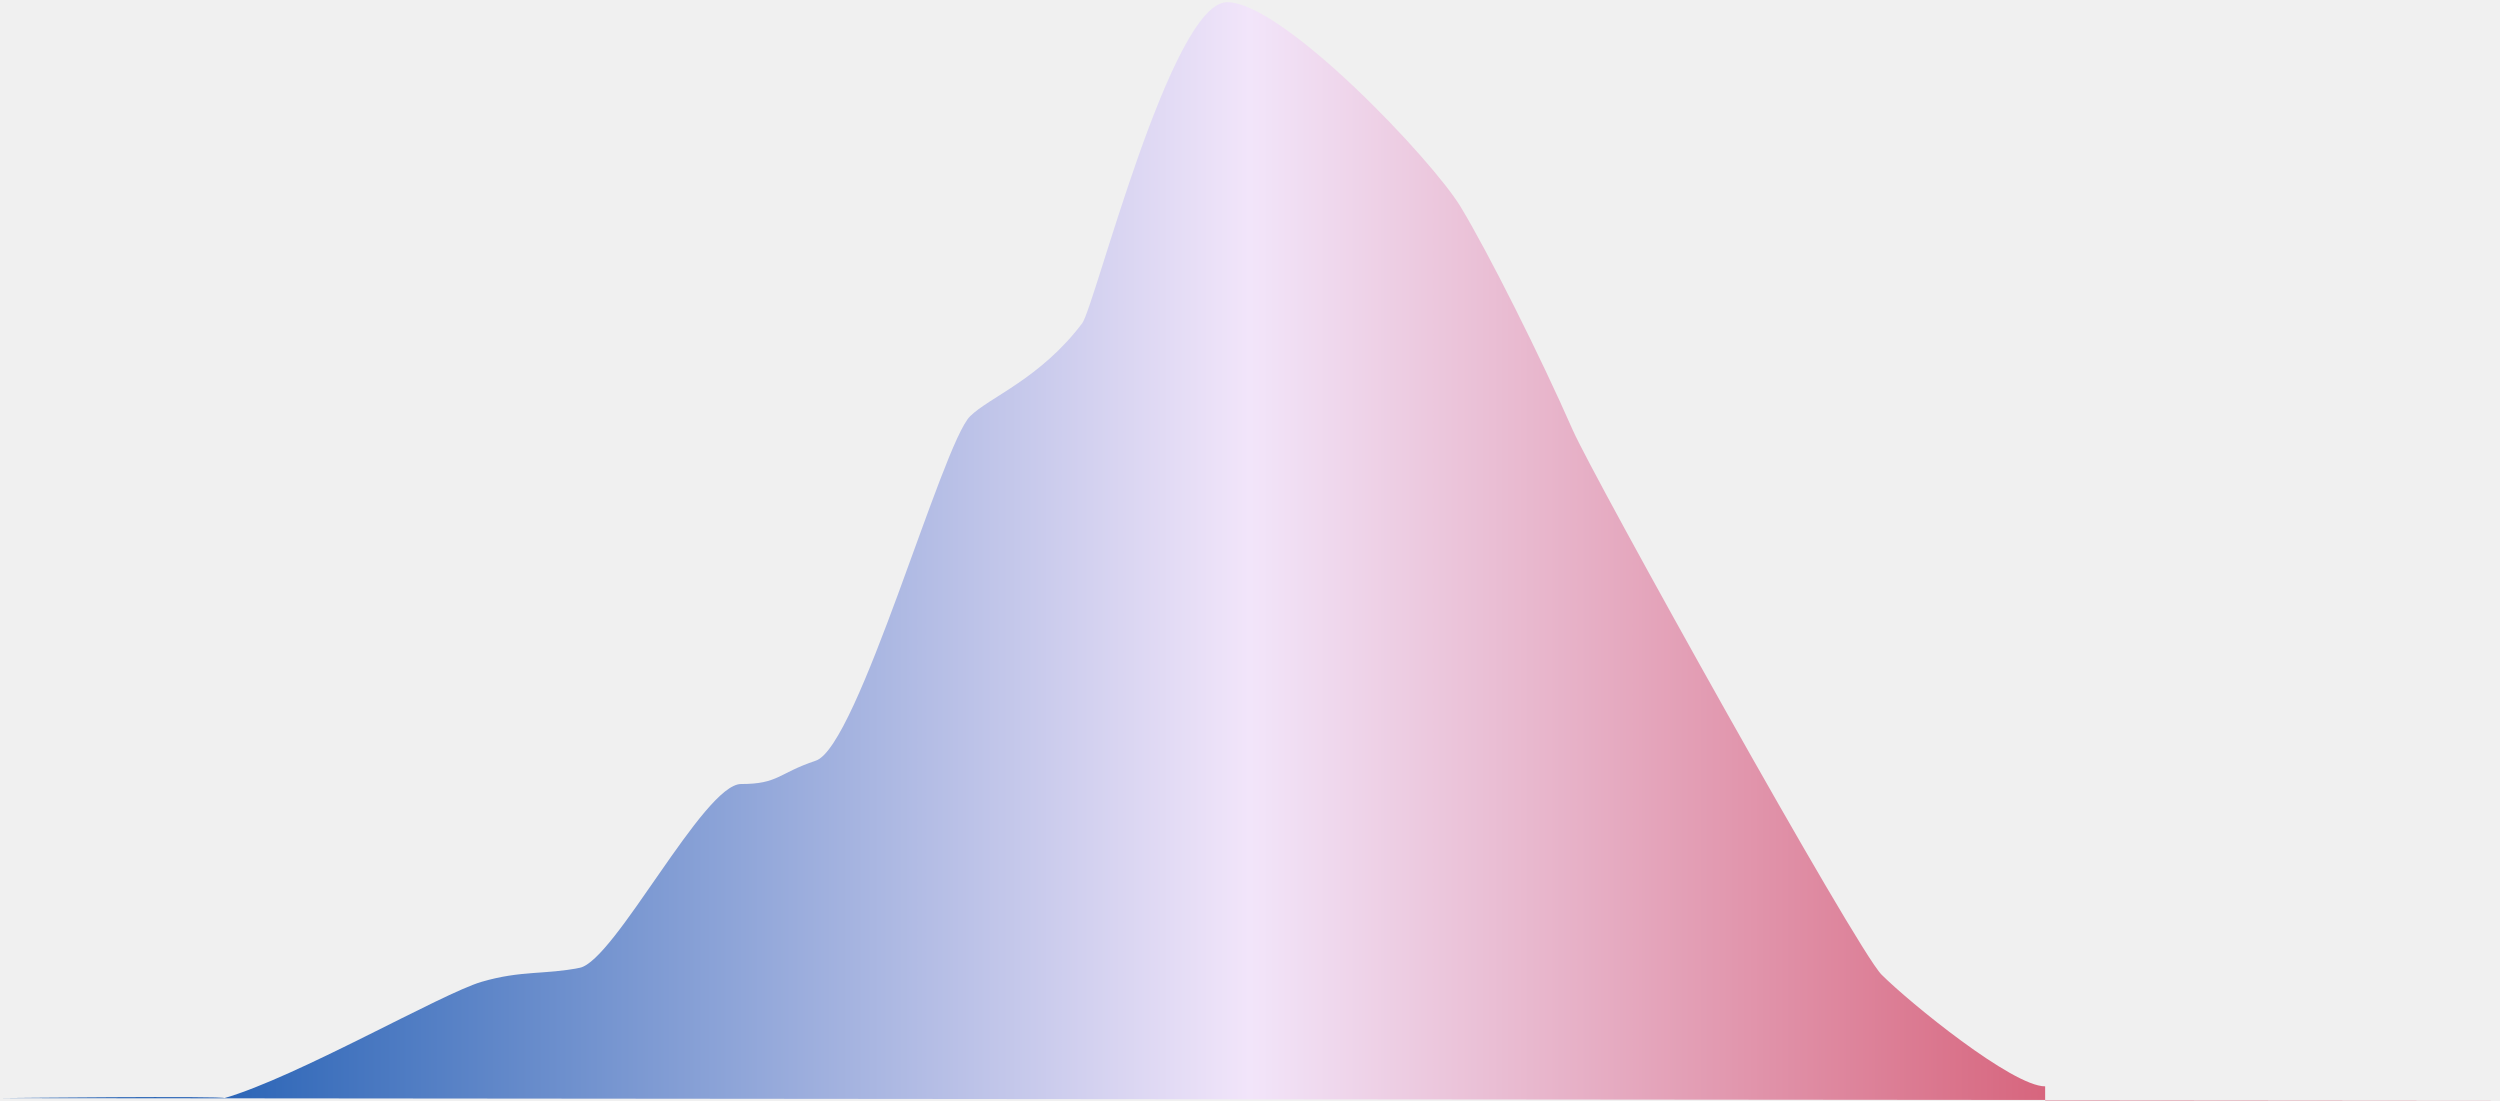
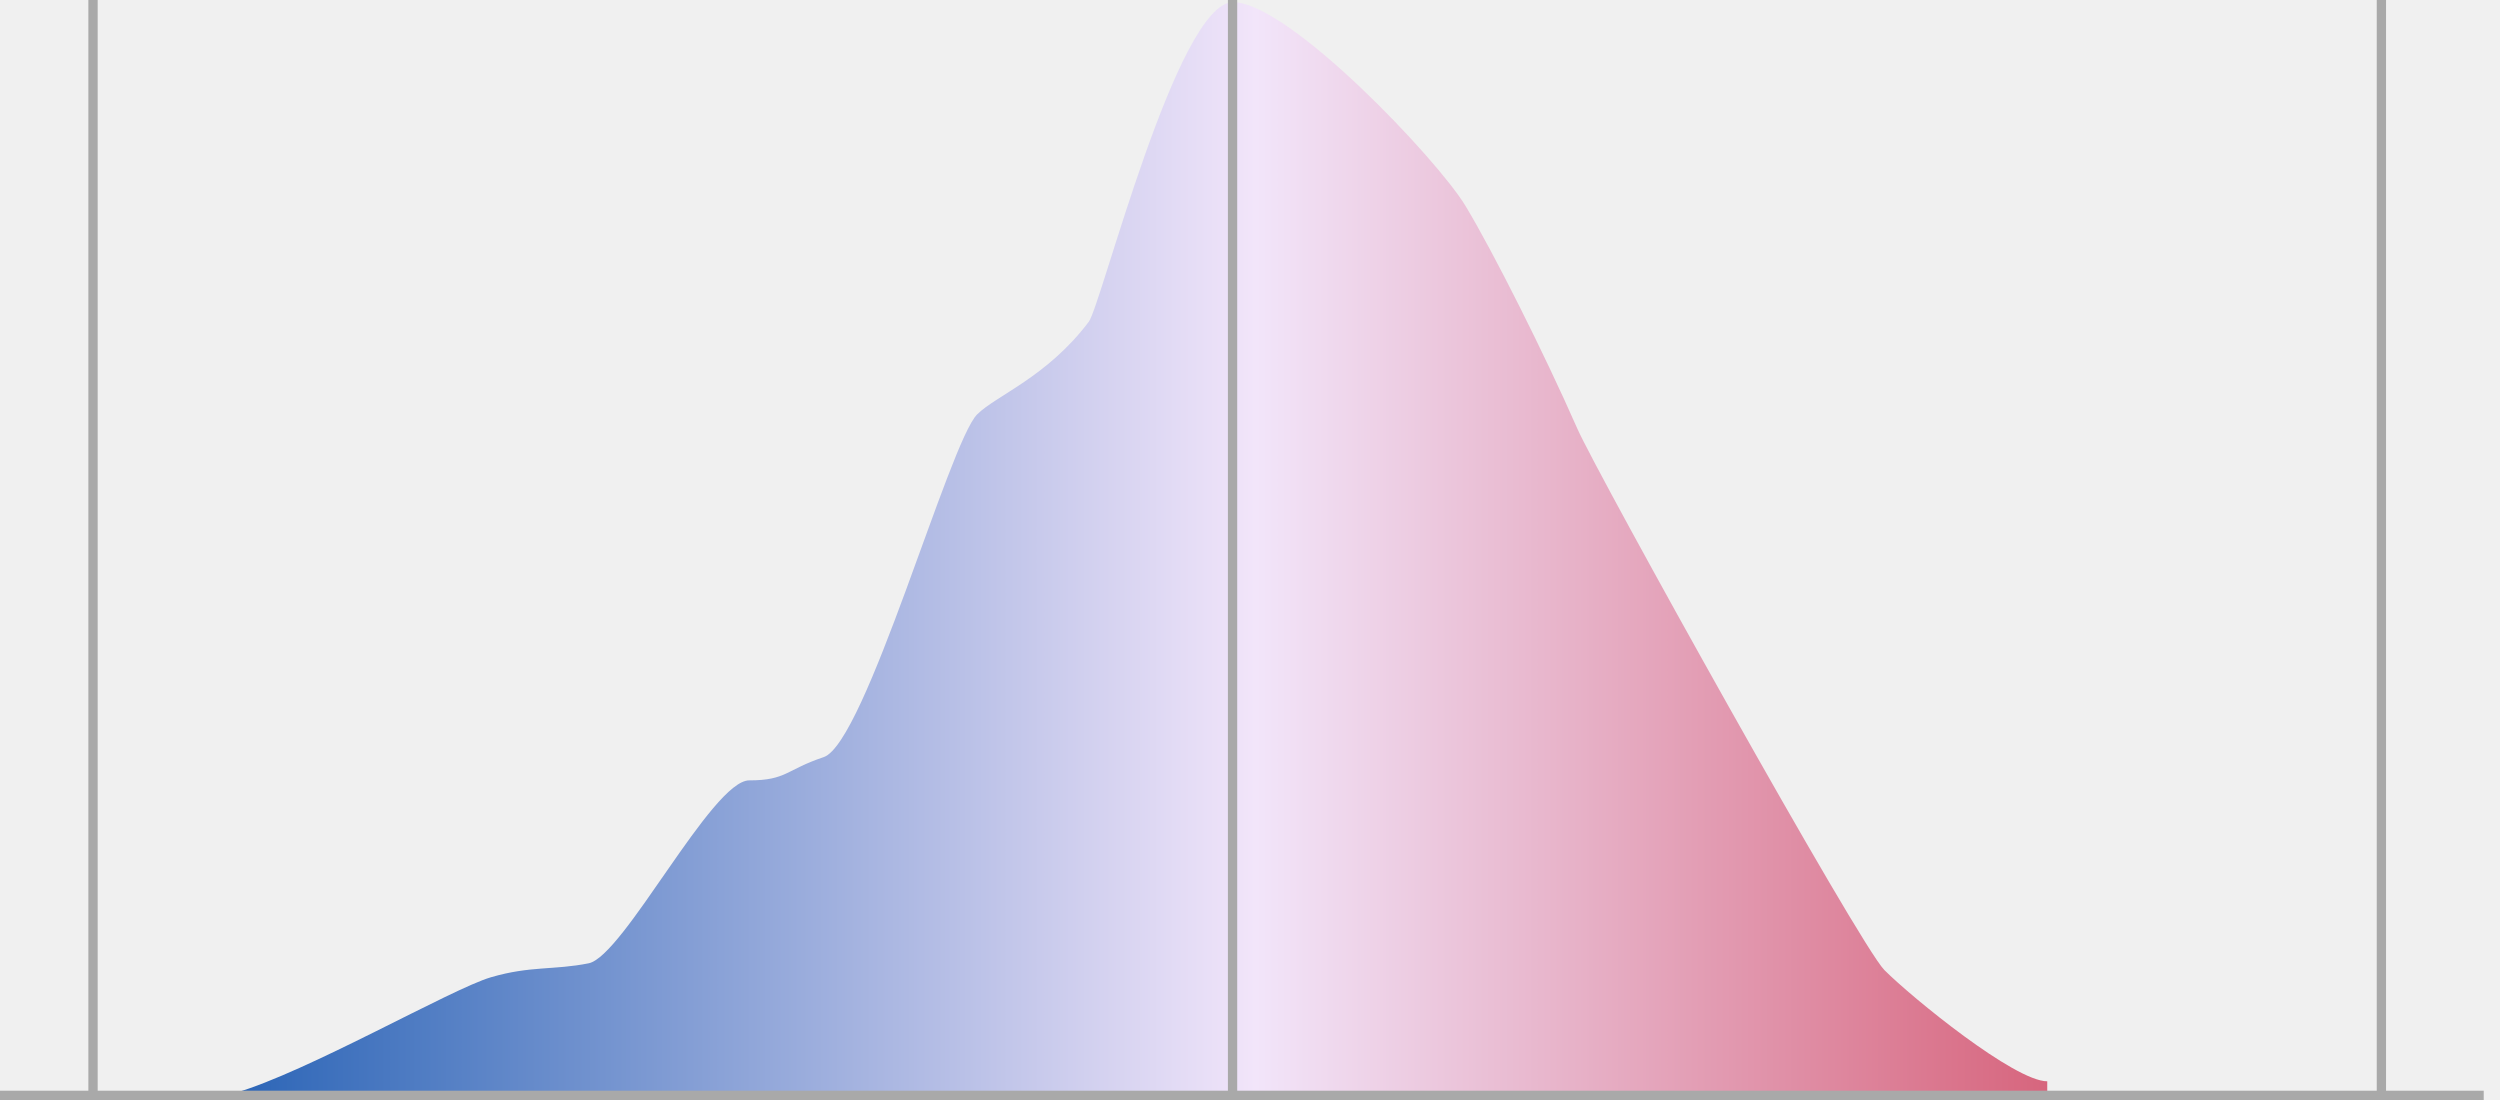
- <svg xmlns="http://www.w3.org/2000/svg" viewBox="0 0 535 235.5">
+ <svg xmlns="http://www.w3.org/2000/svg" viewBox="0 0 537.5 236.5">
  <defs>
-     <style>.cls-1{fill:url(#linear-gradient);}.cls-2{fill:none;}</style>
-     <linearGradient id="linear-gradient" y1="118" x2="535" y2="118" gradientUnits="userSpaceOnUse">
+     <style>.cls-1{fill:url(#linear-gradient);}.cls-2{fill:#fff;stroke:#a9a9a9;stroke-miterlimit:10;stroke-width:2px;}.cls-3{fill:none;}</style>
+     <linearGradient id="linear-gradient" x1="2.5" y1="118" x2="537.5" y2="118" gradientUnits="userSpaceOnUse">
      <stop offset="0" stop-color="#0049a8" />
      <stop offset="0.5" stop-color="#f2e5fa" />
      <stop offset="1" stop-color="#c71c36" />
    </linearGradient>
  </defs>
  <g id="Layer_2" data-name="Layer 2">
    <g id="Final_Items" data-name="Final Items">
      <g id="statehouse_bias_election_curve">
-         <path id="statehouse_bias_election_curve-2" data-name="statehouse_bias_election_curve" class="cls-1" d="M0,235s48.55-.5,48,0c15.52-4.48,46.55-22.4,55.06-24.89s13.51-1.5,21-3,26.52-39.33,34.53-39.33,7.9-2.29,16-5c9-3,27-67.71,33-73.69,4.13-4.1,15-8,24-19.91,2.68-3.56,19-68.71,31-68.71s44,33.86,50,43.81,17,31.87,24,47.8c4.34,9.87,60.68,111.14,66.07,116.5,6,6,28,23.9,35,23.9v3H535Z" />
-         <rect class="cls-2" width="535" height="235" />
+         <path id="statehouse_bias_election_curve-2" data-name="statehouse_bias_election_curve" class="cls-1" d="M2.5,235s48.55-.5,48,0c15.52-4.48,46.55-22.4,55.06-24.89s13.51-1.5,21-3,26.52-39.33,34.53-39.33,7.9-2.29,16-5c9-3,27-67.71,33-73.69,4.13-4.1,15-8,24-19.91,2.68-3.56,19-68.71,31-68.71s44,33.86,50,43.81,17,31.87,24,47.8c4.34,9.87,60.68,111.14,66.07,116.5,6,6,28,23.9,35,23.9v3H537.5Z" />
+         <g id="Hashmarks">
+           <line class="cls-2" x1="512" x2="512" y2="235" />
+           <line class="cls-2" x1="265" x2="265" y2="235" />
+           <line class="cls-2" x1="20" x2="20" y2="235" />
+           <line class="cls-2" y1="235.5" x2="534" y2="235.5" />
+         </g>
+         <rect class="cls-3" x="2.5" width="535" height="235" />
      </g>
    </g>
  </g>
</svg>
